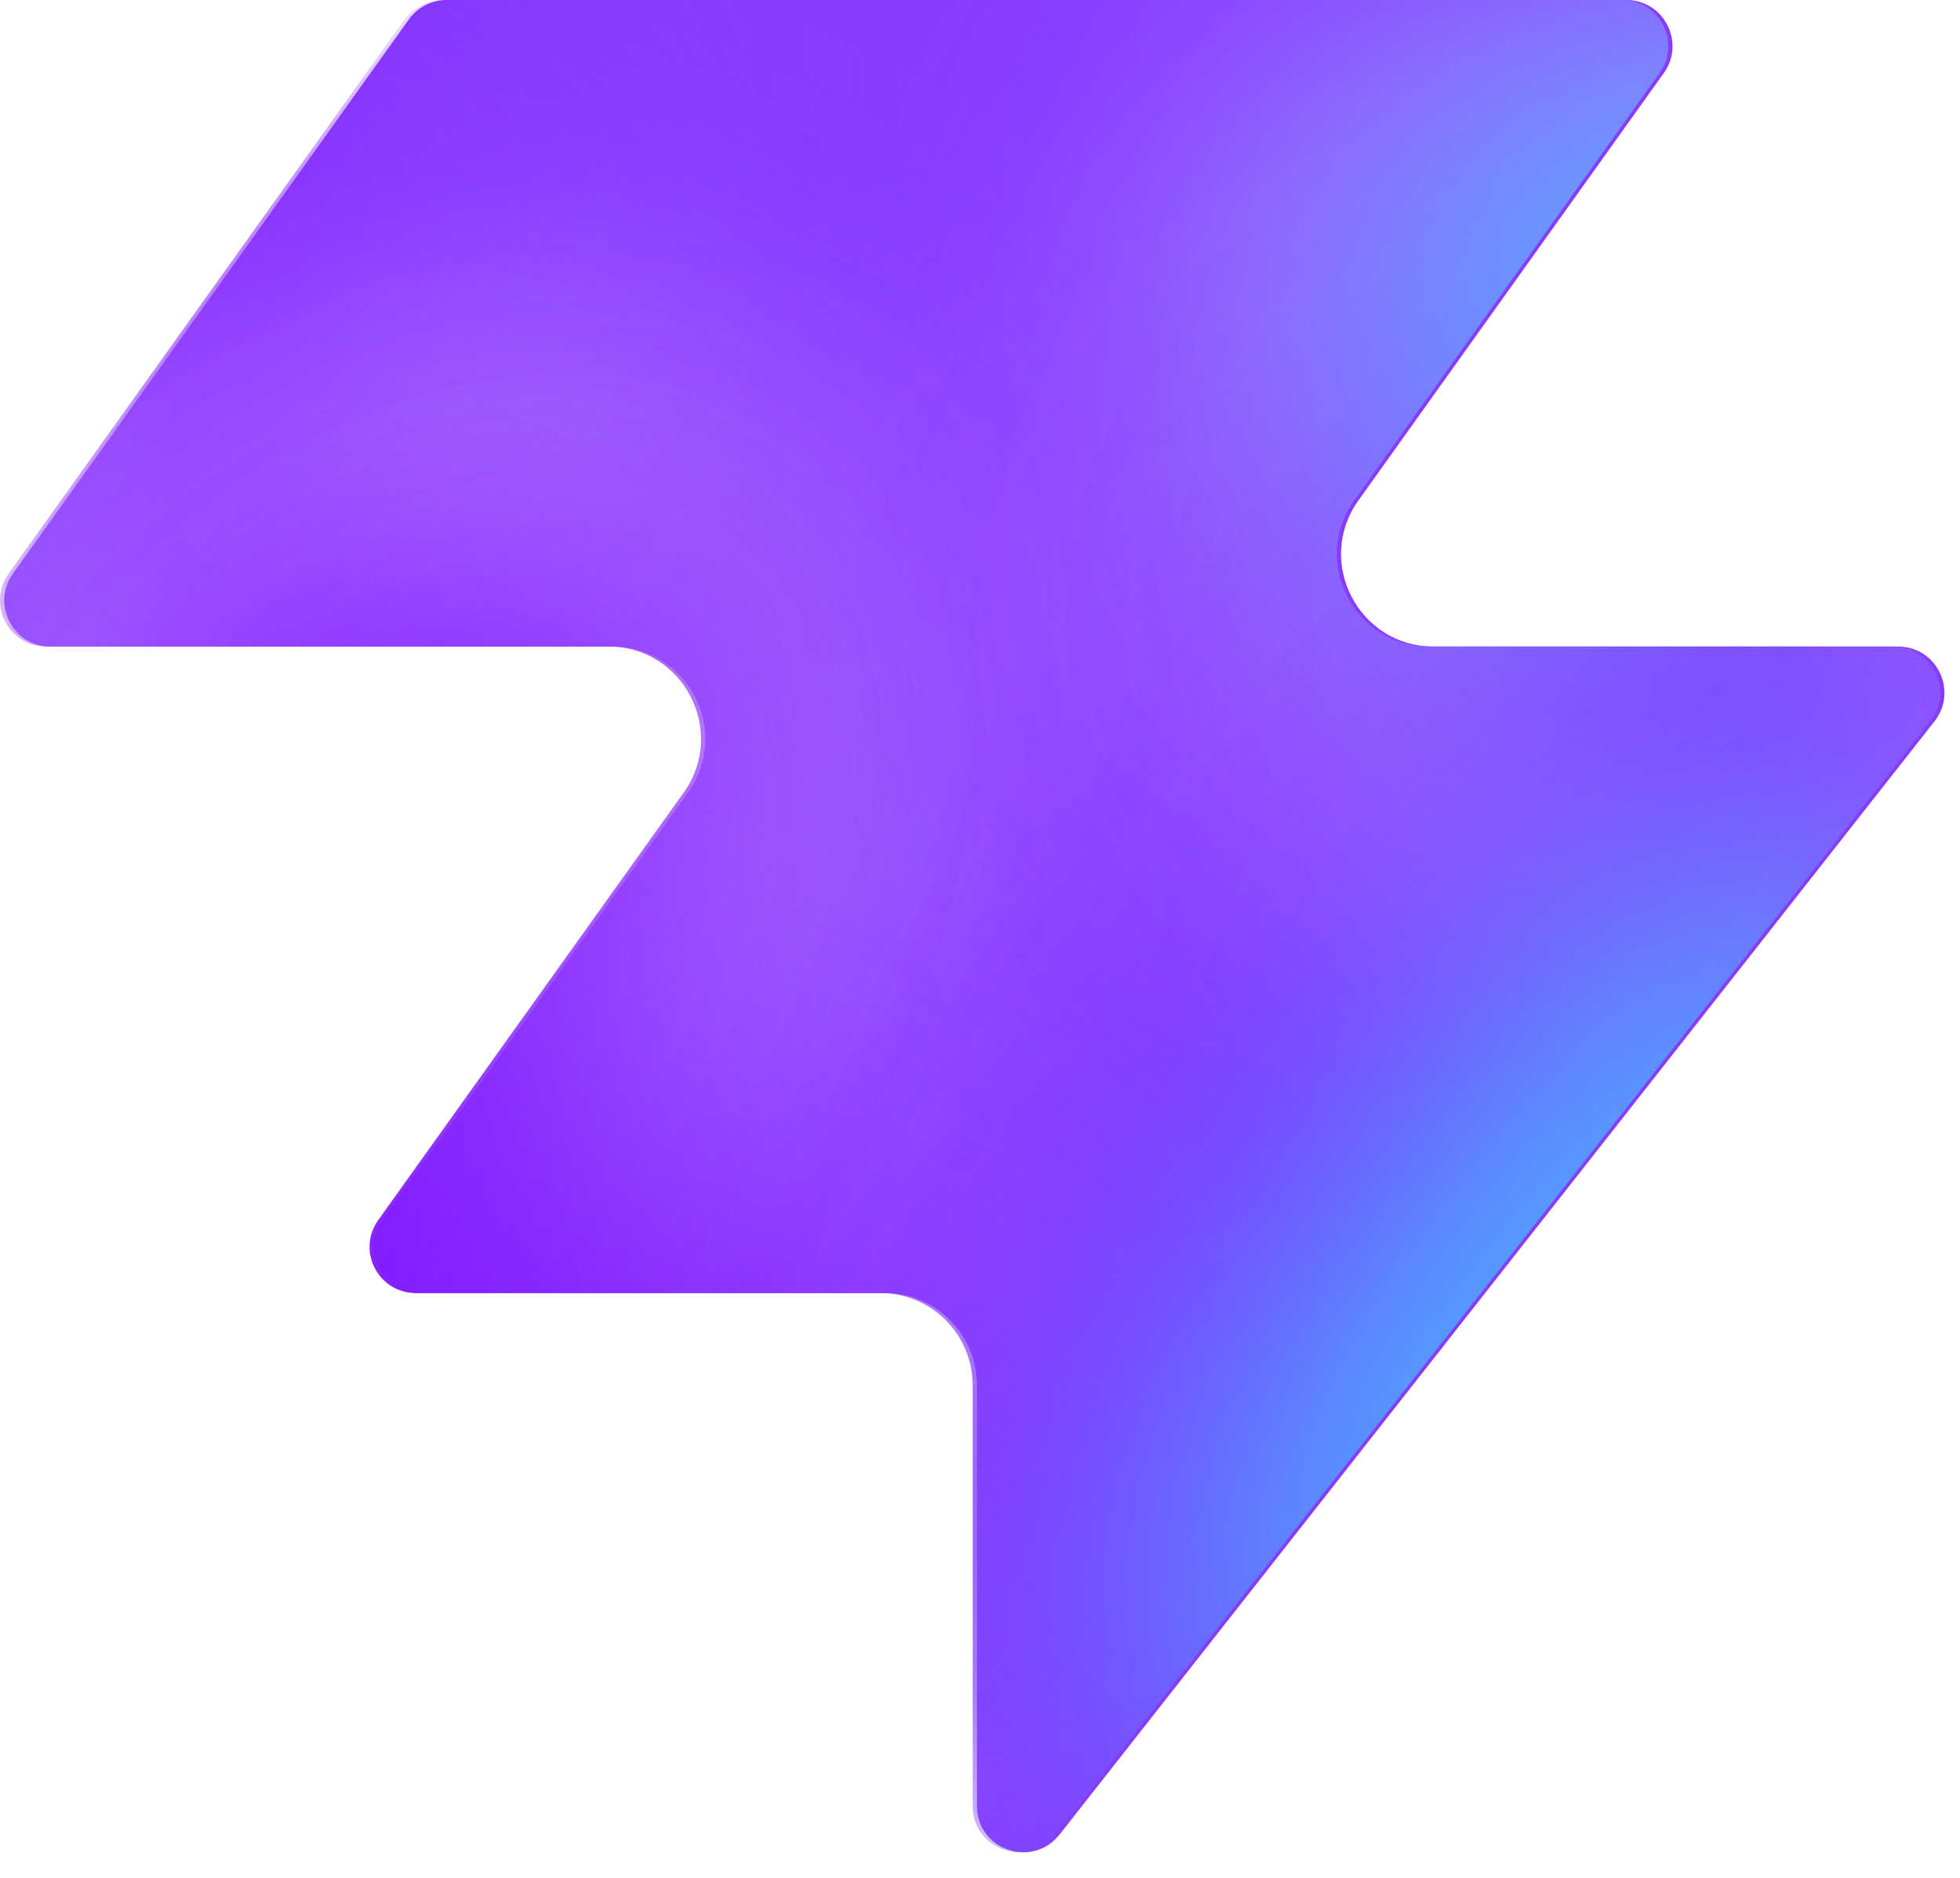
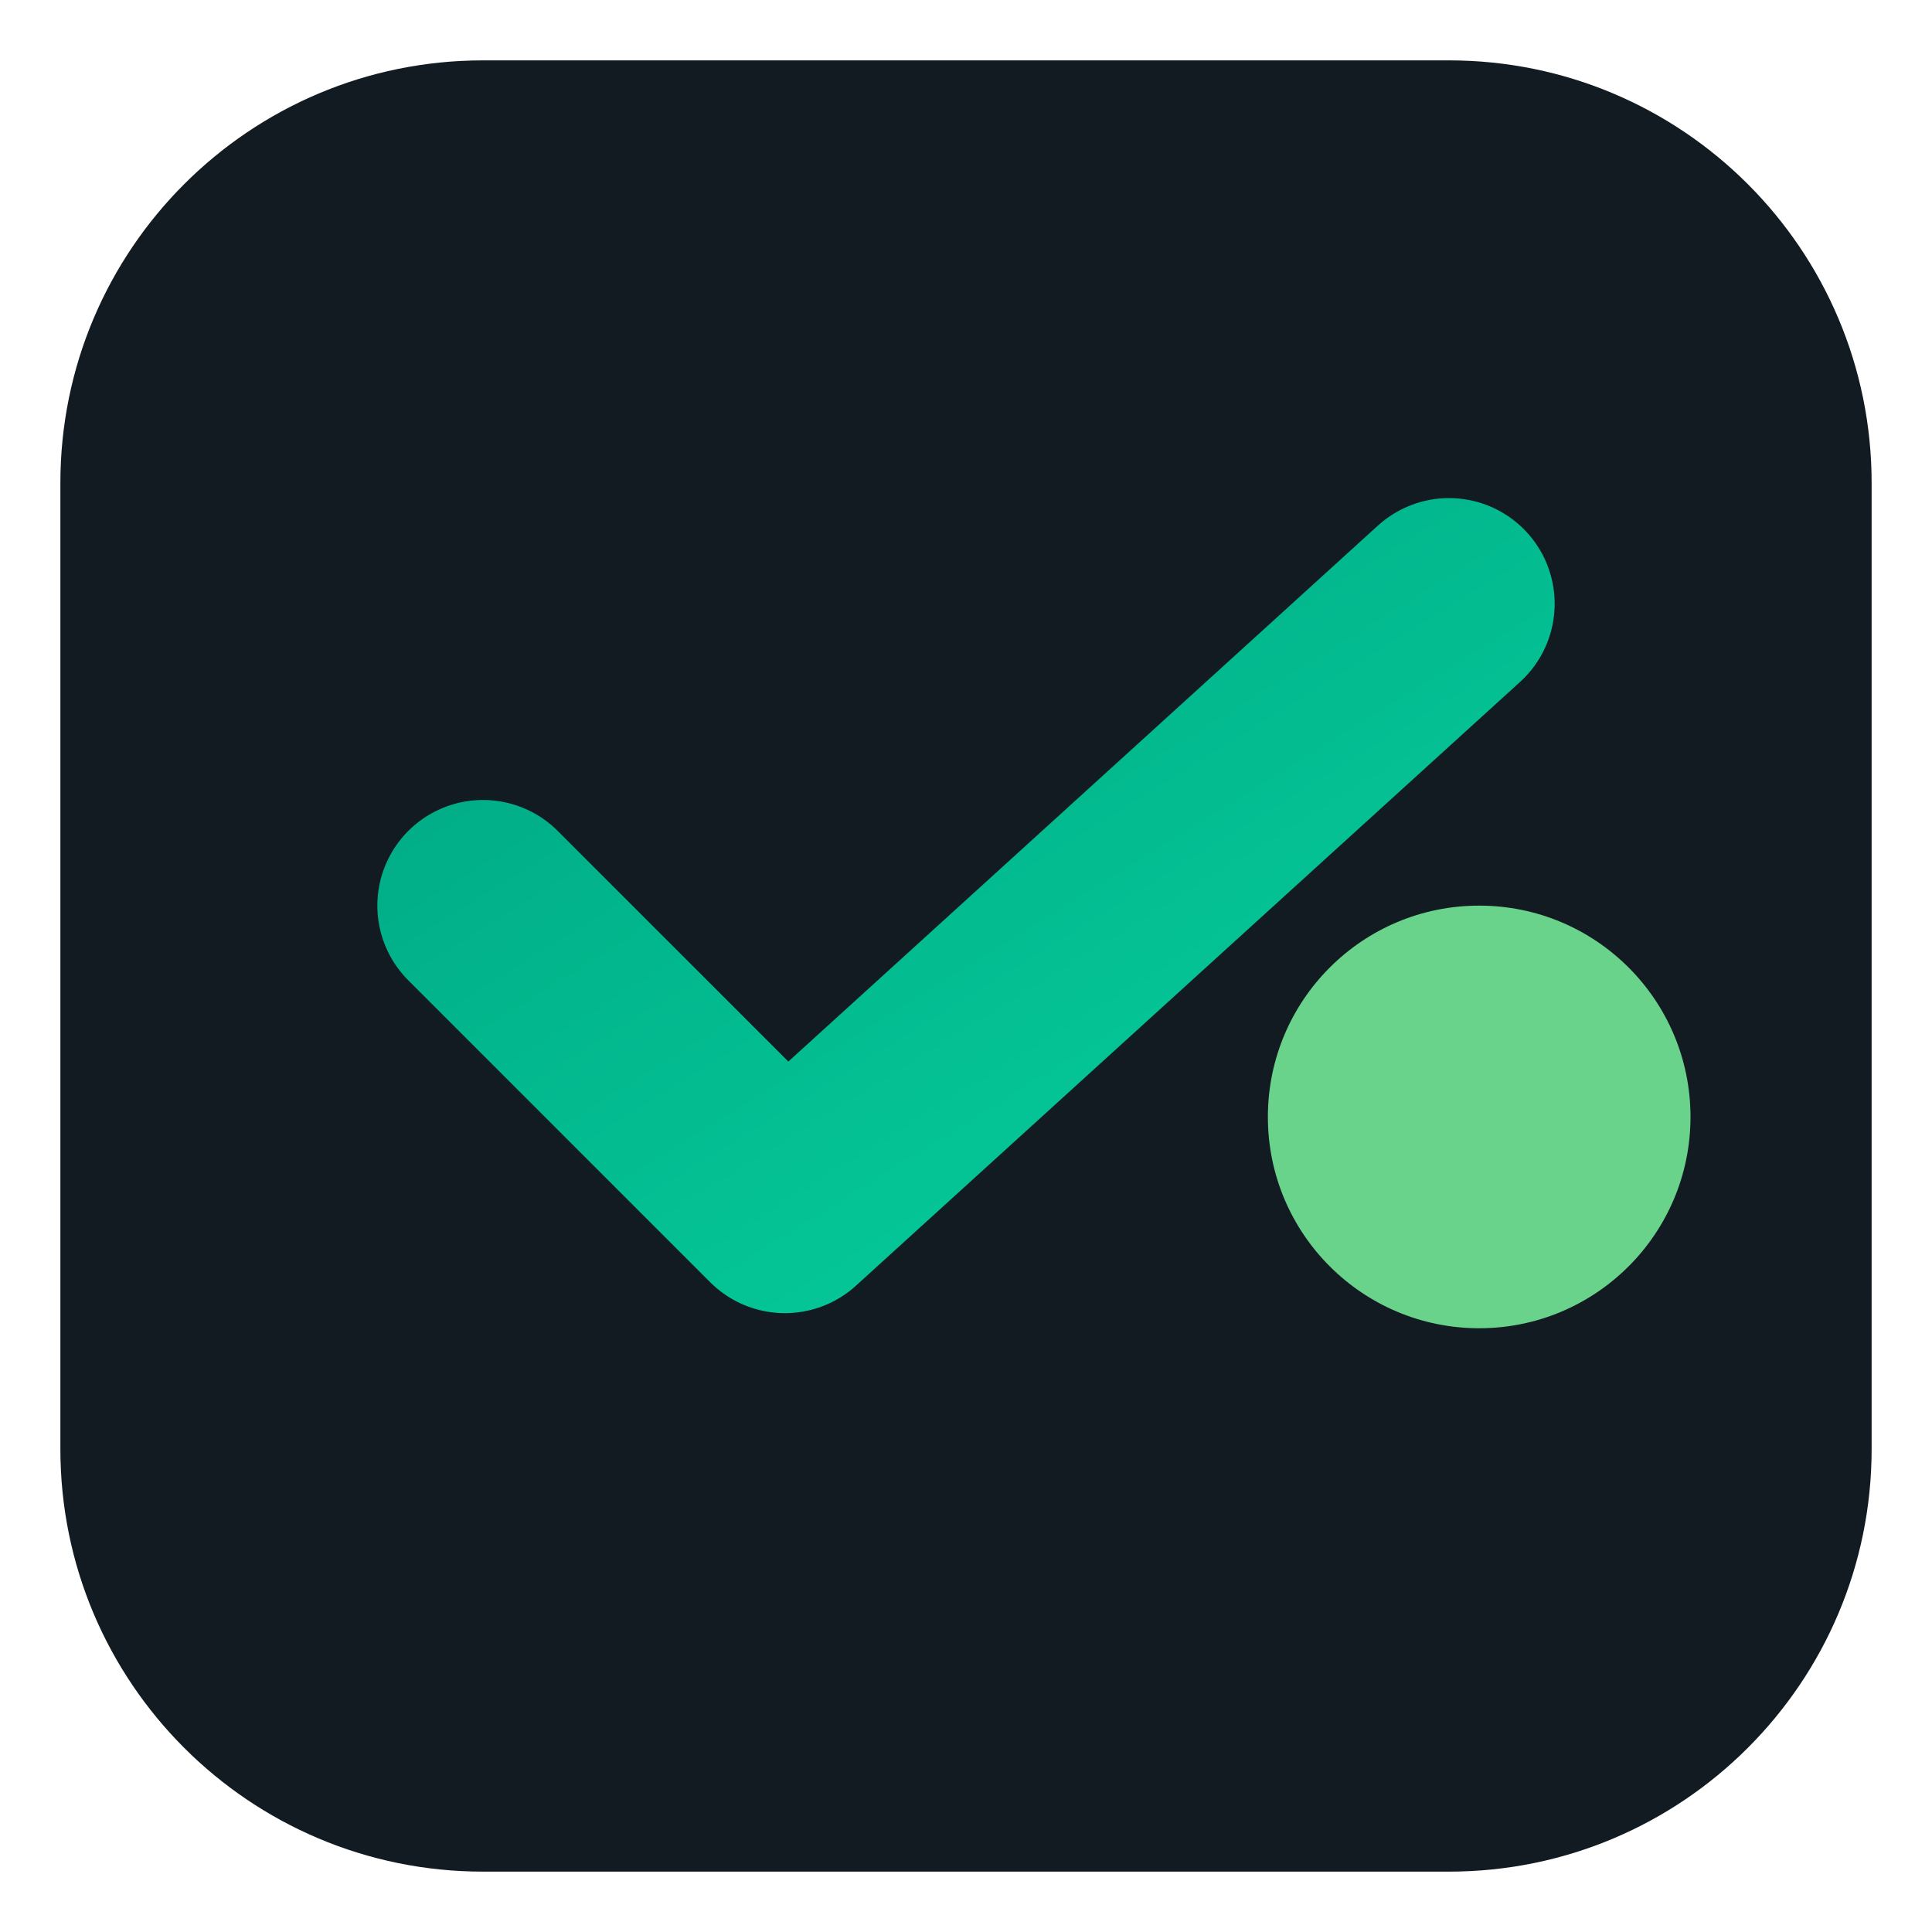
- <svg xmlns="http://www.w3.org/2000/svg" width="48" height="46" fill="none" viewBox="0 0 48 46">
-   <path fill="#863bff" d="M25.946 44.938c-.664.845-2.021.375-2.021-.698V33.937a2.26 2.26 0 0 0-2.262-2.262H10.287c-.92 0-1.456-1.04-.92-1.788l7.48-10.471c1.07-1.497 0-3.578-1.842-3.578H1.237c-.92 0-1.456-1.04-.92-1.788L10.013.474c.214-.297.556-.474.92-.474h28.894c.92 0 1.456 1.04.92 1.788l-7.48 10.471c-1.07 1.498 0 3.579 1.842 3.579h11.377c.943 0 1.473 1.088.89 1.83L25.947 44.94z" style="fill:#863bff;fill:color(display-p3 .525 .23 1);fill-opacity:1" />
-   <mask id="a" width="48" height="46" x="0" y="0" maskUnits="userSpaceOnUse" style="mask-type:alpha">
-     <path fill="#000" d="M25.842 44.938c-.664.844-2.021.375-2.021-.698V33.937a2.26 2.26 0 0 0-2.262-2.262H10.183c-.92 0-1.456-1.04-.92-1.788l7.48-10.471c1.07-1.498 0-3.579-1.842-3.579H1.133c-.92 0-1.456-1.04-.92-1.787L9.91.473c.214-.297.556-.474.92-.474h28.894c.92 0 1.456 1.04.92 1.788l-7.48 10.471c-1.07 1.498 0 3.578 1.842 3.578h11.377c.943 0 1.473 1.088.89 1.832L25.843 44.94z" style="fill:#000;fill-opacity:1" />
-   </mask>
-   <g mask="url(#a)">
-     <g filter="url(#b)">
-       <ellipse cx="5.508" cy="14.704" fill="#ede6ff" rx="5.508" ry="14.704" style="fill:#ede6ff;fill:color(display-p3 .927 .903 1);fill-opacity:1" transform="matrix(.00324 1 1 -.00324 -4.47 31.516)" />
-     </g>
-     <g filter="url(#c)">
-       <ellipse cx="10.399" cy="29.851" fill="#ede6ff" rx="10.399" ry="29.851" style="fill:#ede6ff;fill:color(display-p3 .927 .903 1);fill-opacity:1" transform="matrix(.00324 1 1 -.00324 -39.328 7.883)" />
-     </g>
-     <g filter="url(#d)">
-       <ellipse cx="5.508" cy="30.487" fill="#7e14ff" rx="5.508" ry="30.487" style="fill:#7e14ff;fill:color(display-p3 .492 .077 1);fill-opacity:1" transform="rotate(89.814 -25.913 -14.639)scale(1 -1)" />
-     </g>
-     <g filter="url(#e)">
-       <ellipse cx="5.508" cy="30.599" fill="#7e14ff" rx="5.508" ry="30.599" style="fill:#7e14ff;fill:color(display-p3 .492 .077 1);fill-opacity:1" transform="rotate(89.814 -32.644 -3.334)scale(1 -1)" />
-     </g>
-     <g filter="url(#f)">
-       <ellipse cx="5.508" cy="30.599" fill="#7e14ff" rx="5.508" ry="30.599" style="fill:#7e14ff;fill:color(display-p3 .492 .077 1);fill-opacity:1" transform="matrix(.00324 1 1 -.00324 -34.34 30.47)" />
-     </g>
-     <g filter="url(#g)">
-       <ellipse cx="14.072" cy="22.078" fill="#ede6ff" rx="14.072" ry="22.078" style="fill:#ede6ff;fill:color(display-p3 .927 .903 1);fill-opacity:1" transform="rotate(93.35 24.506 48.493)scale(-1 1)" />
-     </g>
-     <g filter="url(#h)">
-       <ellipse cx="3.47" cy="21.501" fill="#7e14ff" rx="3.47" ry="21.501" style="fill:#7e14ff;fill:color(display-p3 .492 .077 1);fill-opacity:1" transform="rotate(89.009 28.708 47.59)scale(-1 1)" />
-     </g>
-     <g filter="url(#i)">
-       <ellipse cx="3.47" cy="21.501" fill="#7e14ff" rx="3.47" ry="21.501" style="fill:#7e14ff;fill:color(display-p3 .492 .077 1);fill-opacity:1" transform="rotate(89.009 28.708 47.59)scale(-1 1)" />
-     </g>
-     <g filter="url(#j)">
-       <ellipse cx=".387" cy="8.972" fill="#7e14ff" rx="4.407" ry="29.108" style="fill:#7e14ff;fill:color(display-p3 .492 .077 1);fill-opacity:1" transform="rotate(39.51 .387 8.972)" />
-     </g>
-     <g filter="url(#k)">
-       <ellipse cx="47.523" cy="-6.092" fill="#7e14ff" rx="4.407" ry="29.108" style="fill:#7e14ff;fill:color(display-p3 .492 .077 1);fill-opacity:1" transform="rotate(37.892 47.523 -6.092)" />
-     </g>
-     <g filter="url(#l)">
-       <ellipse cx="41.412" cy="6.333" fill="#47bfff" rx="5.971" ry="9.665" style="fill:#47bfff;fill:color(display-p3 .28 .748 1);fill-opacity:1" transform="rotate(37.892 41.412 6.333)" />
-     </g>
-     <g filter="url(#m)">
-       <ellipse cx="-1.879" cy="38.332" fill="#7e14ff" rx="4.407" ry="29.108" style="fill:#7e14ff;fill:color(display-p3 .492 .077 1);fill-opacity:1" transform="rotate(37.892 -1.88 38.332)" />
-     </g>
-     <g filter="url(#n)">
-       <ellipse cx="-1.879" cy="38.332" fill="#7e14ff" rx="4.407" ry="29.108" style="fill:#7e14ff;fill:color(display-p3 .492 .077 1);fill-opacity:1" transform="rotate(37.892 -1.88 38.332)" />
-     </g>
-     <g filter="url(#o)">
-       <ellipse cx="35.651" cy="29.907" fill="#7e14ff" rx="4.407" ry="29.108" style="fill:#7e14ff;fill:color(display-p3 .492 .077 1);fill-opacity:1" transform="rotate(37.892 35.651 29.907)" />
-     </g>
-     <g filter="url(#p)">
-       <ellipse cx="38.418" cy="32.4" fill="#47bfff" rx="5.971" ry="15.297" style="fill:#47bfff;fill:color(display-p3 .28 .748 1);fill-opacity:1" transform="rotate(37.892 38.418 32.4)" />
-     </g>
-   </g>
+ <svg xmlns="http://www.w3.org/2000/svg" viewBox="0 0 64 64" width="64" height="64">
  <defs>
-     <filter id="b" width="60.045" height="41.654" x="-19.77" y="16.149" color-interpolation-filters="sRGB" filterUnits="userSpaceOnUse">
-       <feFlood flood-opacity="0" result="BackgroundImageFix" />
-       <feBlend in="SourceGraphic" in2="BackgroundImageFix" result="shape" />
-       <feGaussianBlur result="effect1_foregroundBlur_2002_17158" stdDeviation="7.659" />
-     </filter>
-     <filter id="c" width="90.34" height="51.437" x="-54.613" y="-7.533" color-interpolation-filters="sRGB" filterUnits="userSpaceOnUse">
-       <feFlood flood-opacity="0" result="BackgroundImageFix" />
-       <feBlend in="SourceGraphic" in2="BackgroundImageFix" result="shape" />
-       <feGaussianBlur result="effect1_foregroundBlur_2002_17158" stdDeviation="7.659" />
-     </filter>
-     <filter id="d" width="79.355" height="29.4" x="-49.64" y="2.03" color-interpolation-filters="sRGB" filterUnits="userSpaceOnUse">
-       <feFlood flood-opacity="0" result="BackgroundImageFix" />
-       <feBlend in="SourceGraphic" in2="BackgroundImageFix" result="shape" />
-       <feGaussianBlur result="effect1_foregroundBlur_2002_17158" stdDeviation="4.596" />
-     </filter>
-     <filter id="e" width="79.579" height="29.4" x="-45.045" y="20.029" color-interpolation-filters="sRGB" filterUnits="userSpaceOnUse">
-       <feFlood flood-opacity="0" result="BackgroundImageFix" />
-       <feBlend in="SourceGraphic" in2="BackgroundImageFix" result="shape" />
-       <feGaussianBlur result="effect1_foregroundBlur_2002_17158" stdDeviation="4.596" />
-     </filter>
-     <filter id="f" width="79.579" height="29.4" x="-43.513" y="21.178" color-interpolation-filters="sRGB" filterUnits="userSpaceOnUse">
-       <feFlood flood-opacity="0" result="BackgroundImageFix" />
-       <feBlend in="SourceGraphic" in2="BackgroundImageFix" result="shape" />
-       <feGaussianBlur result="effect1_foregroundBlur_2002_17158" stdDeviation="4.596" />
-     </filter>
-     <filter id="g" width="74.749" height="58.852" x="15.756" y="-17.901" color-interpolation-filters="sRGB" filterUnits="userSpaceOnUse">
-       <feFlood flood-opacity="0" result="BackgroundImageFix" />
-       <feBlend in="SourceGraphic" in2="BackgroundImageFix" result="shape" />
-       <feGaussianBlur result="effect1_foregroundBlur_2002_17158" stdDeviation="7.659" />
-     </filter>
-     <filter id="h" width="61.377" height="25.362" x="23.548" y="2.284" color-interpolation-filters="sRGB" filterUnits="userSpaceOnUse">
-       <feFlood flood-opacity="0" result="BackgroundImageFix" />
-       <feBlend in="SourceGraphic" in2="BackgroundImageFix" result="shape" />
-       <feGaussianBlur result="effect1_foregroundBlur_2002_17158" stdDeviation="4.596" />
-     </filter>
-     <filter id="i" width="61.377" height="25.362" x="23.548" y="2.284" color-interpolation-filters="sRGB" filterUnits="userSpaceOnUse">
-       <feFlood flood-opacity="0" result="BackgroundImageFix" />
-       <feBlend in="SourceGraphic" in2="BackgroundImageFix" result="shape" />
-       <feGaussianBlur result="effect1_foregroundBlur_2002_17158" stdDeviation="4.596" />
-     </filter>
-     <filter id="j" width="56.045" height="63.649" x="-27.636" y="-22.853" color-interpolation-filters="sRGB" filterUnits="userSpaceOnUse">
-       <feFlood flood-opacity="0" result="BackgroundImageFix" />
-       <feBlend in="SourceGraphic" in2="BackgroundImageFix" result="shape" />
-       <feGaussianBlur result="effect1_foregroundBlur_2002_17158" stdDeviation="4.596" />
-     </filter>
-     <filter id="k" width="54.814" height="64.646" x="20.116" y="-38.415" color-interpolation-filters="sRGB" filterUnits="userSpaceOnUse">
-       <feFlood flood-opacity="0" result="BackgroundImageFix" />
-       <feBlend in="SourceGraphic" in2="BackgroundImageFix" result="shape" />
-       <feGaussianBlur result="effect1_foregroundBlur_2002_17158" stdDeviation="4.596" />
-     </filter>
-     <filter id="l" width="33.541" height="35.313" x="24.641" y="-11.323" color-interpolation-filters="sRGB" filterUnits="userSpaceOnUse">
-       <feFlood flood-opacity="0" result="BackgroundImageFix" />
-       <feBlend in="SourceGraphic" in2="BackgroundImageFix" result="shape" />
-       <feGaussianBlur result="effect1_foregroundBlur_2002_17158" stdDeviation="4.596" />
-     </filter>
-     <filter id="m" width="54.814" height="64.646" x="-29.286" y="6.009" color-interpolation-filters="sRGB" filterUnits="userSpaceOnUse">
-       <feFlood flood-opacity="0" result="BackgroundImageFix" />
-       <feBlend in="SourceGraphic" in2="BackgroundImageFix" result="shape" />
-       <feGaussianBlur result="effect1_foregroundBlur_2002_17158" stdDeviation="4.596" />
-     </filter>
-     <filter id="n" width="54.814" height="64.646" x="-29.286" y="6.009" color-interpolation-filters="sRGB" filterUnits="userSpaceOnUse">
-       <feFlood flood-opacity="0" result="BackgroundImageFix" />
-       <feBlend in="SourceGraphic" in2="BackgroundImageFix" result="shape" />
-       <feGaussianBlur result="effect1_foregroundBlur_2002_17158" stdDeviation="4.596" />
-     </filter>
-     <filter id="o" width="54.814" height="64.646" x="8.244" y="-2.416" color-interpolation-filters="sRGB" filterUnits="userSpaceOnUse">
-       <feFlood flood-opacity="0" result="BackgroundImageFix" />
-       <feBlend in="SourceGraphic" in2="BackgroundImageFix" result="shape" />
-       <feGaussianBlur result="effect1_foregroundBlur_2002_17158" stdDeviation="4.596" />
-     </filter>
-     <filter id="p" width="39.409" height="43.623" x="18.713" y="10.588" color-interpolation-filters="sRGB" filterUnits="userSpaceOnUse">
-       <feFlood flood-opacity="0" result="BackgroundImageFix" />
-       <feBlend in="SourceGraphic" in2="BackgroundImageFix" result="shape" />
-       <feGaussianBlur result="effect1_foregroundBlur_2002_17158" stdDeviation="4.596" />
-     </filter>
+     <linearGradient id="ks-g" x1="0" y1="0" x2="1" y2="1">
+       <stop offset="0" stop-color="#00a884" />
+       <stop offset="1" stop-color="#06cf9c" />
+     </linearGradient>
  </defs>
+   <rect x="2" y="2" width="60" height="60" rx="14" fill="#111b21" />
+   <path d="M16 30l10 10 22-20" fill="none" stroke="url(#ks-g)" stroke-width="7" stroke-linecap="round" stroke-linejoin="round" />
+   <circle cx="49" cy="37" r="7" fill="#69d38b" />
</svg>
